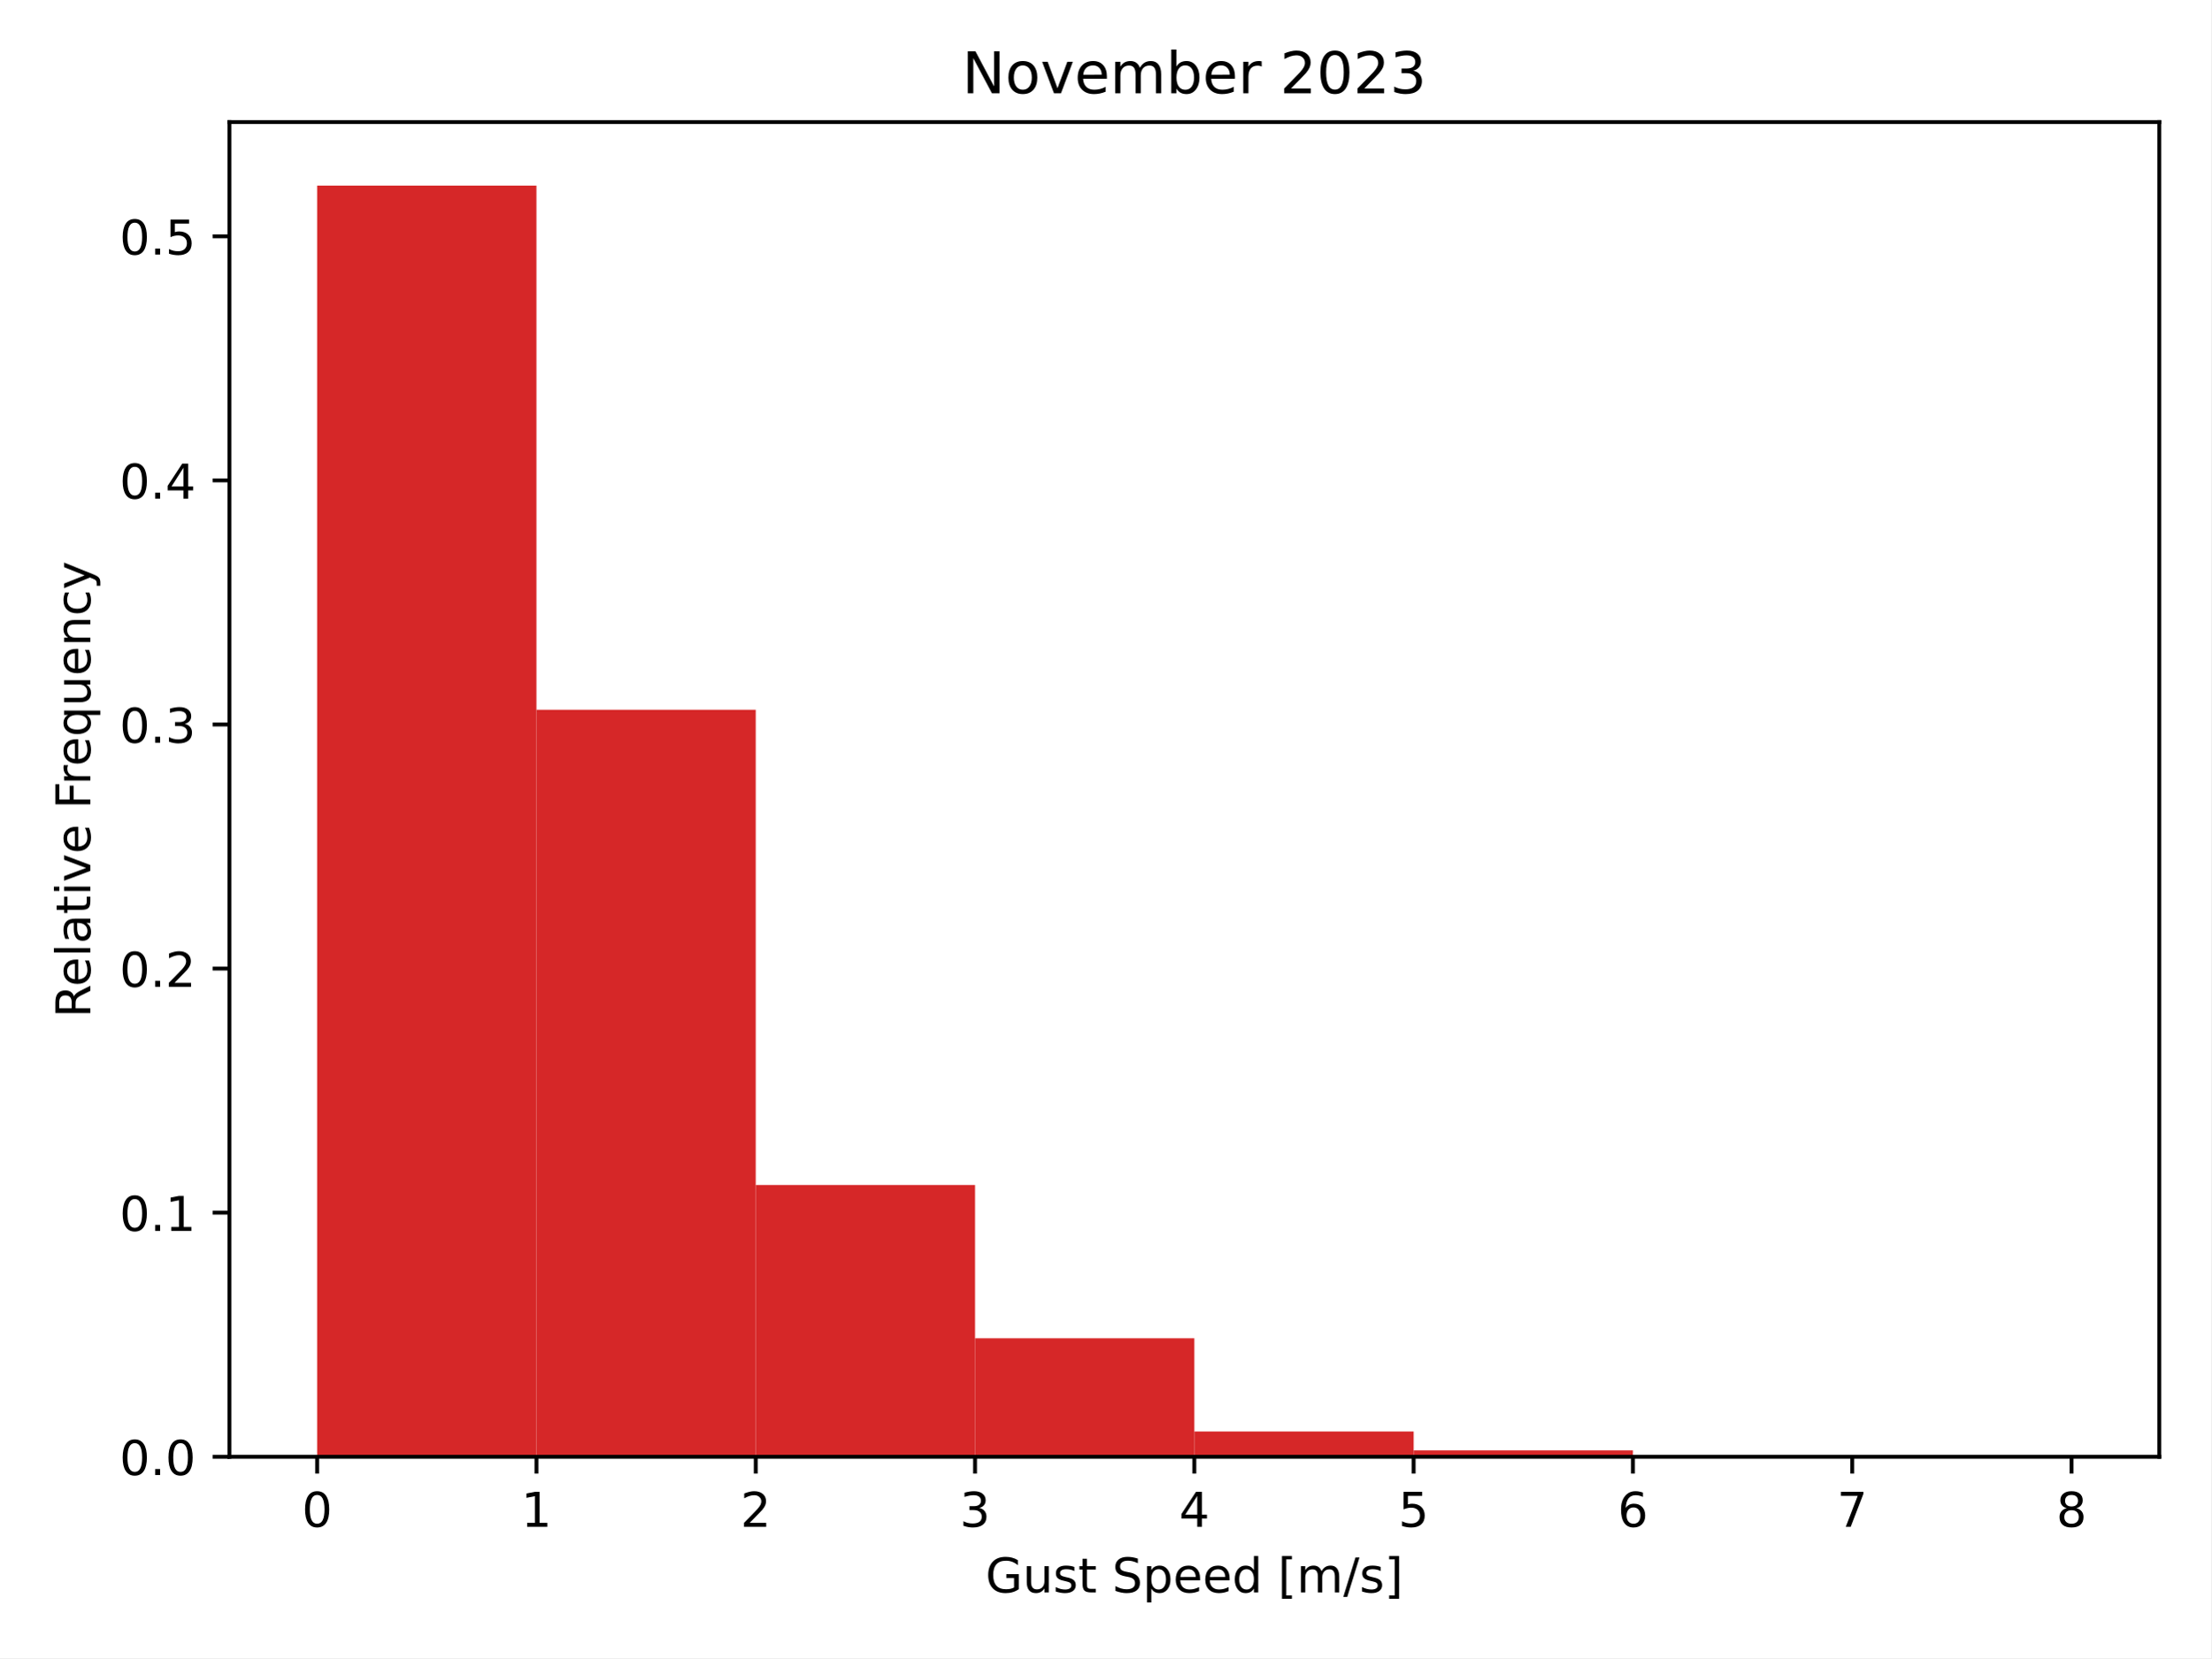
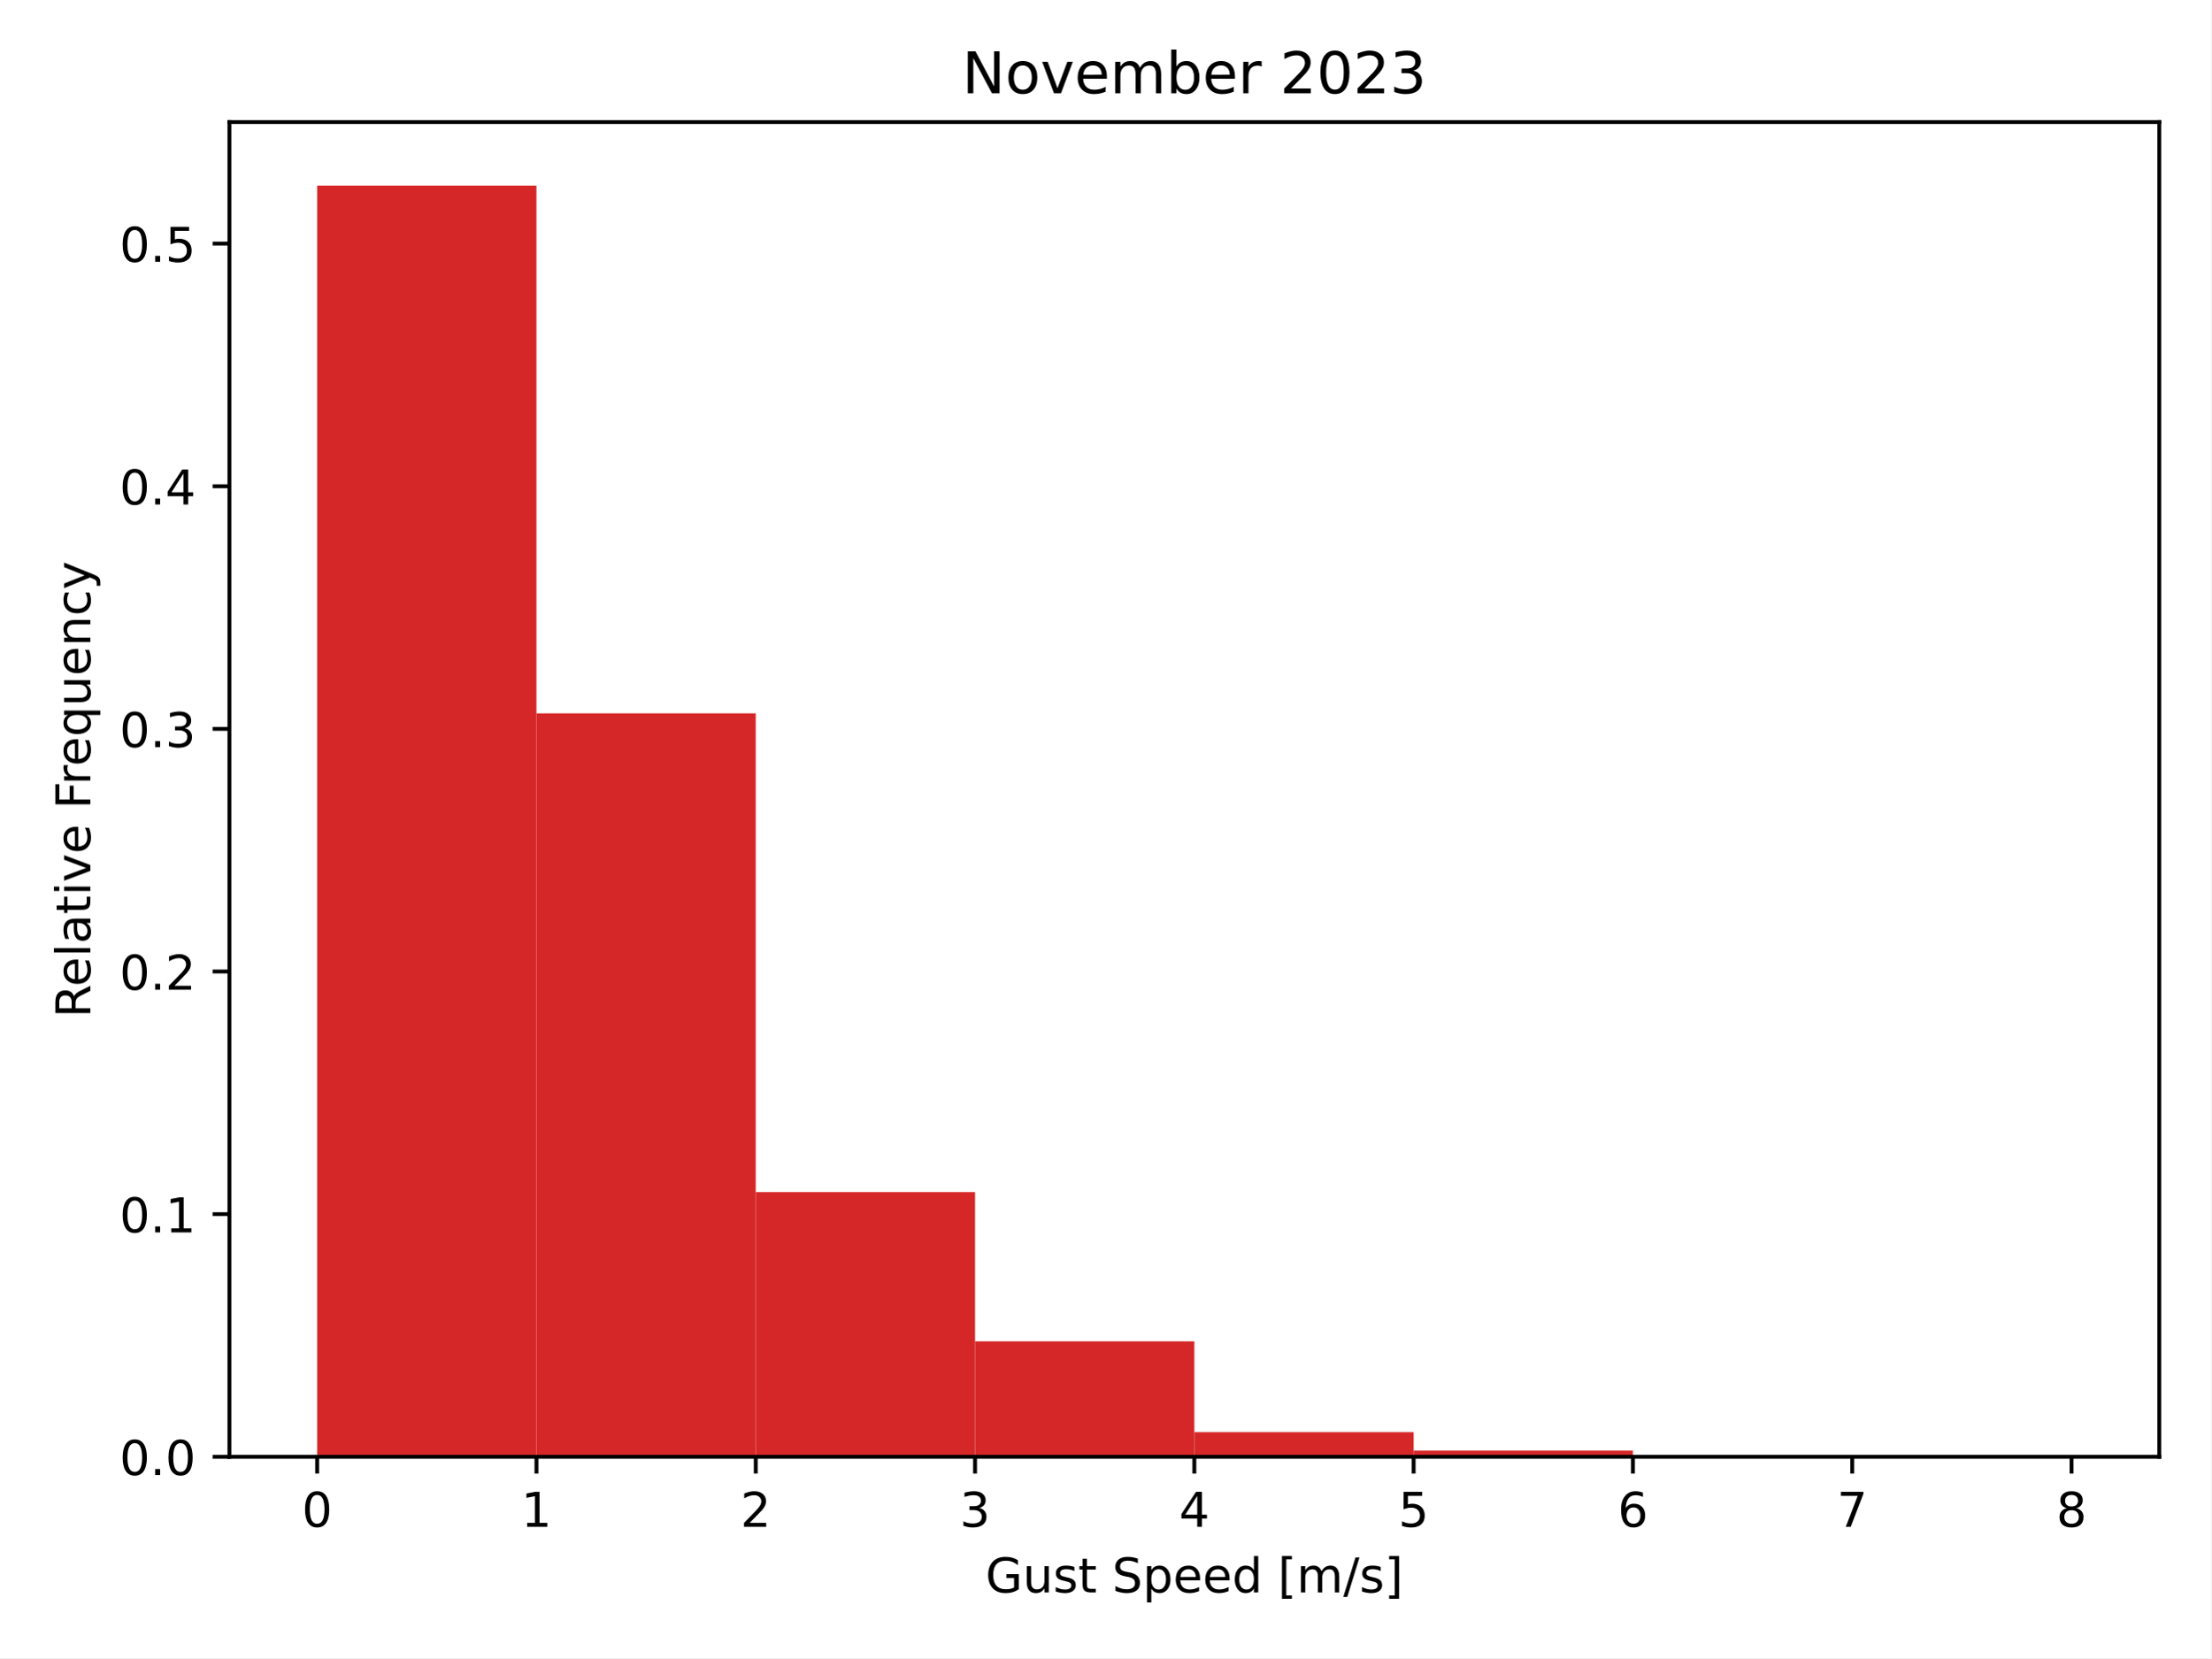
<svg xmlns="http://www.w3.org/2000/svg" xmlns:xlink="http://www.w3.org/1999/xlink" width="460.8pt" height="345.6pt" viewBox="0 0 460.8 345.6" version="1.1">
  <defs>
    <style type="text/css">*{stroke-linejoin: round; stroke-linecap: butt}</style>
  </defs>
  <g id="figure_1">
    <g id="patch_1">
      <path d="M 0 345.6  L 460.8 345.6  L 460.8 0  L 0 0  z " style="fill: #ffffff" />
    </g>
    <g id="axes_1">
      <g id="patch_2">
        <path d="M 47.81 303.64  L 450 303.64  L 450 25.44  L 47.81 25.44  z " style="fill: #ffffff" />
      </g>
      <g id="patch_3">
-         <path d="M 66.091 303.64  L 111.795 303.64  L 111.795 38.688  L 66.091 38.688  z " clip-path="url(#paa5036a8d3)" style="fill: #d62728" />
+         <path d="M 66.091 303.64  L 111.795 303.64  L 111.795 38.688  L 66.091 38.688  z " clip-path="url(#p09c38eab8f)" style="fill: #d62728" />
      </g>
      <g id="patch_4">
-         <path d="M 111.795 303.64  L 157.498 303.64  L 157.498 147.935  L 111.795 147.935  z " clip-path="url(#paa5036a8d3)" style="fill: #d62728" />
+         <path d="M 111.795 303.64  L 157.498 303.64  L 157.498 148.683  L 111.795 148.683  z " clip-path="url(#p09c38eab8f)" style="fill: #d62728" />
      </g>
      <g id="patch_5">
-         <path d="M 157.498 303.64  L 203.202 303.64  L 203.202 247.007  L 157.498 247.007  z " clip-path="url(#paa5036a8d3)" style="fill: #d62728" />
+         <path d="M 157.498 303.64  L 203.202 303.64  L 203.202 248.48  L 157.498 248.48  z " clip-path="url(#p09c38eab8f)" style="fill: #d62728" />
      </g>
      <g id="patch_6">
-         <path d="M 203.202 303.64  L 248.905 303.64  L 248.905 278.937  L 203.202 278.937  z " clip-path="url(#paa5036a8d3)" style="fill: #d62728" />
+         <path d="M 203.202 303.64  L 248.905 303.64  L 248.905 279.58  L 203.202 279.58  z " clip-path="url(#p09c38eab8f)" style="fill: #d62728" />
      </g>
      <g id="patch_7">
-         <path d="M 248.905 303.64  L 294.608 303.64  L 294.608 298.367  L 248.905 298.367  z " clip-path="url(#paa5036a8d3)" style="fill: #d62728" />
+         <path d="M 248.905 303.64  L 294.608 303.64  L 294.608 298.505  L 248.905 298.505  z " clip-path="url(#p09c38eab8f)" style="fill: #d62728" />
      </g>
      <g id="patch_8">
-         <path d="M 294.608 303.64  L 340.312 303.64  L 340.312 302.313  L 294.608 302.313  z " clip-path="url(#paa5036a8d3)" style="fill: #d62728" />
+         <path d="M 294.608 303.64  L 340.312 303.64  L 340.312 302.347  L 294.608 302.347  z " clip-path="url(#p09c38eab8f)" style="fill: #d62728" />
      </g>
      <g id="patch_9">
-         <path d="M 340.312 303.64  L 386.015 303.64  L 386.015 303.529  L 340.312 303.529  z " clip-path="url(#paa5036a8d3)" style="fill: #d62728" />
+         <path d="M 340.312 303.64  L 386.015 303.64  L 386.015 303.532  L 340.312 303.532  z " clip-path="url(#p09c38eab8f)" style="fill: #d62728" />
      </g>
      <g id="patch_10">
-         <path d="M 386.015 303.64  L 431.719 303.64  L 431.719 303.566  L 386.015 303.566  z " clip-path="url(#paa5036a8d3)" style="fill: #d62728" />
+         <path d="M 386.015 303.64  L 431.719 303.64  L 431.719 303.568  L 386.015 303.568  z " clip-path="url(#p09c38eab8f)" style="fill: #d62728" />
      </g>
      <g id="matplotlib.axis_1">
        <g id="xtick_1">
          <g id="line2d_1">
            <defs>
-               <path id="m35b4857327" d="M 0 0  L 0 3.5  " style="stroke: #000000; stroke-width: 0.8" />
+               <path id="m1c80d1ae8f" d="M 0 0  L 0 3.5  " style="stroke: #000000; stroke-width: 0.8" />
            </defs>
            <g>
-               <use xlink:href="#m35b4857327" x="66.091" y="303.64" style="stroke: #000000; stroke-width: 0.8" />
+               <use xlink:href="#m1c80d1ae8f" x="66.091" y="303.64" style="stroke: #000000; stroke-width: 0.8" />
            </g>
          </g>
          <g id="text_1">
            <g transform="translate(62.91011 318.2384) scale(0.1 -0.1)">
              <defs>
                <path id="DejaVuSans-30" d="M 2034 4250  Q 1547 4250 1301 3770  Q 1056 3291 1056 2328  Q 1056 1369 1301 889  Q 1547 409 2034 409  Q 2525 409 2770 889  Q 3016 1369 3016 2328  Q 3016 3291 2770 3770  Q 2525 4250 2034 4250  z M 2034 4750  Q 2819 4750 3233 4129  Q 3647 3509 3647 2328  Q 3647 1150 3233 529  Q 2819 -91 2034 -91  Q 1250 -91 836 529  Q 422 1150 422 2328  Q 422 3509 836 4129  Q 1250 4750 2034 4750  z " transform="scale(0.015625)" />
              </defs>
              <use xlink:href="#DejaVuSans-30" />
            </g>
          </g>
        </g>
        <g id="xtick_2">
          <g id="line2d_2">
            <g>
-               <use xlink:href="#m35b4857327" x="111.795" y="303.64" style="stroke: #000000; stroke-width: 0.8" />
+               <use xlink:href="#m1c80d1ae8f" x="111.795" y="303.64" style="stroke: #000000; stroke-width: 0.8" />
            </g>
          </g>
          <g id="text_2">
            <g transform="translate(108.6135 318.2384) scale(0.1 -0.1)">
              <defs>
                <path id="DejaVuSans-31" d="M 794 531  L 1825 531  L 1825 4091  L 703 3866  L 703 4441  L 1819 4666  L 2450 4666  L 2450 531  L 3481 531  L 3481 0  L 794 0  L 794 531  z " transform="scale(0.015625)" />
              </defs>
              <use xlink:href="#DejaVuSans-31" />
            </g>
          </g>
        </g>
        <g id="xtick_3">
          <g id="line2d_3">
            <g>
-               <use xlink:href="#m35b4857327" x="157.498" y="303.64" style="stroke: #000000; stroke-width: 0.8" />
+               <use xlink:href="#m1c80d1ae8f" x="157.498" y="303.64" style="stroke: #000000; stroke-width: 0.8" />
            </g>
          </g>
          <g id="text_3">
            <g transform="translate(154.3169 318.2384) scale(0.1 -0.1)">
              <defs>
                <path id="DejaVuSans-32" d="M 1228 531  L 3431 531  L 3431 0  L 469 0  L 469 531  Q 828 903 1448 1529  Q 2069 2156 2228 2338  Q 2531 2678 2651 2914  Q 2772 3150 2772 3378  Q 2772 3750 2511 3984  Q 2250 4219 1831 4219  Q 1534 4219 1204 4116  Q 875 4013 500 3803  L 500 4441  Q 881 4594 1212 4672  Q 1544 4750 1819 4750  Q 2544 4750 2975 4387  Q 3406 4025 3406 3419  Q 3406 3131 3298 2873  Q 3191 2616 2906 2266  Q 2828 2175 2409 1742  Q 1991 1309 1228 531  z " transform="scale(0.015625)" />
              </defs>
              <use xlink:href="#DejaVuSans-32" />
            </g>
          </g>
        </g>
        <g id="xtick_4">
          <g id="line2d_4">
            <g>
-               <use xlink:href="#m35b4857327" x="203.202" y="303.64" style="stroke: #000000; stroke-width: 0.8" />
+               <use xlink:href="#m1c80d1ae8f" x="203.202" y="303.64" style="stroke: #000000; stroke-width: 0.8" />
            </g>
          </g>
          <g id="text_4">
            <g transform="translate(200.0203 318.2384) scale(0.1 -0.1)">
              <defs>
                <path id="DejaVuSans-33" d="M 2597 2516  Q 3050 2419 3304 2112  Q 3559 1806 3559 1356  Q 3559 666 3084 287  Q 2609 -91 1734 -91  Q 1441 -91 1130 -33  Q 819 25 488 141  L 488 750  Q 750 597 1062 519  Q 1375 441 1716 441  Q 2309 441 2620 675  Q 2931 909 2931 1356  Q 2931 1769 2642 2001  Q 2353 2234 1838 2234  L 1294 2234  L 1294 2753  L 1863 2753  Q 2328 2753 2575 2939  Q 2822 3125 2822 3475  Q 2822 3834 2567 4026  Q 2313 4219 1838 4219  Q 1578 4219 1281 4162  Q 984 4106 628 3988  L 628 4550  Q 988 4650 1302 4700  Q 1616 4750 1894 4750  Q 2613 4750 3031 4423  Q 3450 4097 3450 3541  Q 3450 3153 3228 2886  Q 3006 2619 2597 2516  z " transform="scale(0.015625)" />
              </defs>
              <use xlink:href="#DejaVuSans-33" />
            </g>
          </g>
        </g>
        <g id="xtick_5">
          <g id="line2d_5">
            <g>
-               <use xlink:href="#m35b4857327" x="248.905" y="303.64" style="stroke: #000000; stroke-width: 0.8" />
+               <use xlink:href="#m1c80d1ae8f" x="248.905" y="303.64" style="stroke: #000000; stroke-width: 0.8" />
            </g>
          </g>
          <g id="text_5">
            <g transform="translate(245.7237 318.2384) scale(0.1 -0.1)">
              <defs>
                <path id="DejaVuSans-34" d="M 2419 4116  L 825 1625  L 2419 1625  L 2419 4116  z M 2253 4666  L 3047 4666  L 3047 1625  L 3713 1625  L 3713 1100  L 3047 1100  L 3047 0  L 2419 0  L 2419 1100  L 313 1100  L 313 1709  L 2253 4666  z " transform="scale(0.015625)" />
              </defs>
              <use xlink:href="#DejaVuSans-34" />
            </g>
          </g>
        </g>
        <g id="xtick_6">
          <g id="line2d_6">
            <g>
-               <use xlink:href="#m35b4857327" x="294.608" y="303.64" style="stroke: #000000; stroke-width: 0.8" />
+               <use xlink:href="#m1c80d1ae8f" x="294.608" y="303.64" style="stroke: #000000; stroke-width: 0.8" />
            </g>
          </g>
          <g id="text_6">
            <g transform="translate(291.4272 318.2384) scale(0.1 -0.1)">
              <defs>
                <path id="DejaVuSans-35" d="M 691 4666  L 3169 4666  L 3169 4134  L 1269 4134  L 1269 2991  Q 1406 3038 1543 3061  Q 1681 3084 1819 3084  Q 2600 3084 3056 2656  Q 3513 2228 3513 1497  Q 3513 744 3044 326  Q 2575 -91 1722 -91  Q 1428 -91 1123 -41  Q 819 9 494 109  L 494 744  Q 775 591 1075 516  Q 1375 441 1709 441  Q 2250 441 2565 725  Q 2881 1009 2881 1497  Q 2881 1984 2565 2268  Q 2250 2553 1709 2553  Q 1456 2553 1204 2497  Q 953 2441 691 2322  L 691 4666  z " transform="scale(0.015625)" />
              </defs>
              <use xlink:href="#DejaVuSans-35" />
            </g>
          </g>
        </g>
        <g id="xtick_7">
          <g id="line2d_7">
            <g>
-               <use xlink:href="#m35b4857327" x="340.312" y="303.64" style="stroke: #000000; stroke-width: 0.8" />
+               <use xlink:href="#m1c80d1ae8f" x="340.312" y="303.64" style="stroke: #000000; stroke-width: 0.8" />
            </g>
          </g>
          <g id="text_7">
            <g transform="translate(337.1306 318.2384) scale(0.1 -0.1)">
              <defs>
                <path id="DejaVuSans-36" d="M 2113 2584  Q 1688 2584 1439 2293  Q 1191 2003 1191 1497  Q 1191 994 1439 701  Q 1688 409 2113 409  Q 2538 409 2786 701  Q 3034 994 3034 1497  Q 3034 2003 2786 2293  Q 2538 2584 2113 2584  z M 3366 4563  L 3366 3988  Q 3128 4100 2886 4159  Q 2644 4219 2406 4219  Q 1781 4219 1451 3797  Q 1122 3375 1075 2522  Q 1259 2794 1537 2939  Q 1816 3084 2150 3084  Q 2853 3084 3261 2657  Q 3669 2231 3669 1497  Q 3669 778 3244 343  Q 2819 -91 2113 -91  Q 1303 -91 875 529  Q 447 1150 447 2328  Q 447 3434 972 4092  Q 1497 4750 2381 4750  Q 2619 4750 2861 4703  Q 3103 4656 3366 4563  z " transform="scale(0.015625)" />
              </defs>
              <use xlink:href="#DejaVuSans-36" />
            </g>
          </g>
        </g>
        <g id="xtick_8">
          <g id="line2d_8">
            <g>
-               <use xlink:href="#m35b4857327" x="386.015" y="303.64" style="stroke: #000000; stroke-width: 0.8" />
+               <use xlink:href="#m1c80d1ae8f" x="386.015" y="303.64" style="stroke: #000000; stroke-width: 0.8" />
            </g>
          </g>
          <g id="text_8">
            <g transform="translate(382.834 318.2384) scale(0.1 -0.1)">
              <defs>
                <path id="DejaVuSans-37" d="M 525 4666  L 3525 4666  L 3525 4397  L 1831 0  L 1172 0  L 2766 4134  L 525 4134  L 525 4666  z " transform="scale(0.015625)" />
              </defs>
              <use xlink:href="#DejaVuSans-37" />
            </g>
          </g>
        </g>
        <g id="xtick_9">
          <g id="line2d_9">
            <g>
-               <use xlink:href="#m35b4857327" x="431.719" y="303.64" style="stroke: #000000; stroke-width: 0.8" />
+               <use xlink:href="#m1c80d1ae8f" x="431.719" y="303.64" style="stroke: #000000; stroke-width: 0.8" />
            </g>
          </g>
          <g id="text_9">
            <g transform="translate(428.5374 318.2384) scale(0.1 -0.1)">
              <defs>
                <path id="DejaVuSans-38" d="M 2034 2216  Q 1584 2216 1326 1975  Q 1069 1734 1069 1313  Q 1069 891 1326 650  Q 1584 409 2034 409  Q 2484 409 2743 651  Q 3003 894 3003 1313  Q 3003 1734 2745 1975  Q 2488 2216 2034 2216  z M 1403 2484  Q 997 2584 770 2862  Q 544 3141 544 3541  Q 544 4100 942 4425  Q 1341 4750 2034 4750  Q 2731 4750 3128 4425  Q 3525 4100 3525 3541  Q 3525 3141 3298 2862  Q 3072 2584 2669 2484  Q 3125 2378 3379 2068  Q 3634 1759 3634 1313  Q 3634 634 3220 271  Q 2806 -91 2034 -91  Q 1263 -91 848 271  Q 434 634 434 1313  Q 434 1759 690 2068  Q 947 2378 1403 2484  z M 1172 3481  Q 1172 3119 1398 2916  Q 1625 2713 2034 2713  Q 2441 2713 2670 2916  Q 2900 3119 2900 3481  Q 2900 3844 2670 4047  Q 2441 4250 2034 4250  Q 1625 4250 1398 4047  Q 1172 3844 1172 3481  z " transform="scale(0.015625)" />
              </defs>
              <use xlink:href="#DejaVuSans-38" />
            </g>
          </g>
        </g>
        <g id="text_10">
          <g transform="translate(205.3823 331.9166) scale(0.1 -0.1)">
            <defs>
              <path id="DejaVuSans-47" d="M 3809 666  L 3809 1919  L 2778 1919  L 2778 2438  L 4434 2438  L 4434 434  Q 4069 175 3628 42  Q 3188 -91 2688 -91  Q 1594 -91 976 548  Q 359 1188 359 2328  Q 359 3472 976 4111  Q 1594 4750 2688 4750  Q 3144 4750 3555 4637  Q 3966 4525 4313 4306  L 4313 3634  Q 3963 3931 3569 4081  Q 3175 4231 2741 4231  Q 1884 4231 1454 3753  Q 1025 3275 1025 2328  Q 1025 1384 1454 906  Q 1884 428 2741 428  Q 3075 428 3337 486  Q 3600 544 3809 666  z " transform="scale(0.015625)" />
              <path id="DejaVuSans-75" d="M 544 1381  L 544 3500  L 1119 3500  L 1119 1403  Q 1119 906 1312 657  Q 1506 409 1894 409  Q 2359 409 2629 706  Q 2900 1003 2900 1516  L 2900 3500  L 3475 3500  L 3475 0  L 2900 0  L 2900 538  Q 2691 219 2414 64  Q 2138 -91 1772 -91  Q 1169 -91 856 284  Q 544 659 544 1381  z M 1991 3584  L 1991 3584  z " transform="scale(0.015625)" />
              <path id="DejaVuSans-73" d="M 2834 3397  L 2834 2853  Q 2591 2978 2328 3040  Q 2066 3103 1784 3103  Q 1356 3103 1142 2972  Q 928 2841 928 2578  Q 928 2378 1081 2264  Q 1234 2150 1697 2047  L 1894 2003  Q 2506 1872 2764 1633  Q 3022 1394 3022 966  Q 3022 478 2636 193  Q 2250 -91 1575 -91  Q 1294 -91 989 -36  Q 684 19 347 128  L 347 722  Q 666 556 975 473  Q 1284 391 1588 391  Q 1994 391 2212 530  Q 2431 669 2431 922  Q 2431 1156 2273 1281  Q 2116 1406 1581 1522  L 1381 1569  Q 847 1681 609 1914  Q 372 2147 372 2553  Q 372 3047 722 3315  Q 1072 3584 1716 3584  Q 2034 3584 2315 3537  Q 2597 3491 2834 3397  z " transform="scale(0.015625)" />
              <path id="DejaVuSans-74" d="M 1172 4494  L 1172 3500  L 2356 3500  L 2356 3053  L 1172 3053  L 1172 1153  Q 1172 725 1289 603  Q 1406 481 1766 481  L 2356 481  L 2356 0  L 1766 0  Q 1100 0 847 248  Q 594 497 594 1153  L 594 3053  L 172 3053  L 172 3500  L 594 3500  L 594 4494  L 1172 4494  z " transform="scale(0.015625)" />
              <path id="DejaVuSans-20" transform="scale(0.015625)" />
              <path id="DejaVuSans-53" d="M 3425 4513  L 3425 3897  Q 3066 4069 2747 4153  Q 2428 4238 2131 4238  Q 1616 4238 1336 4038  Q 1056 3838 1056 3469  Q 1056 3159 1242 3001  Q 1428 2844 1947 2747  L 2328 2669  Q 3034 2534 3370 2195  Q 3706 1856 3706 1288  Q 3706 609 3251 259  Q 2797 -91 1919 -91  Q 1588 -91 1214 -16  Q 841 59 441 206  L 441 856  Q 825 641 1194 531  Q 1563 422 1919 422  Q 2459 422 2753 634  Q 3047 847 3047 1241  Q 3047 1584 2836 1778  Q 2625 1972 2144 2069  L 1759 2144  Q 1053 2284 737 2584  Q 422 2884 422 3419  Q 422 4038 858 4394  Q 1294 4750 2059 4750  Q 2388 4750 2728 4690  Q 3069 4631 3425 4513  z " transform="scale(0.015625)" />
              <path id="DejaVuSans-70" d="M 1159 525  L 1159 -1331  L 581 -1331  L 581 3500  L 1159 3500  L 1159 2969  Q 1341 3281 1617 3432  Q 1894 3584 2278 3584  Q 2916 3584 3314 3078  Q 3713 2572 3713 1747  Q 3713 922 3314 415  Q 2916 -91 2278 -91  Q 1894 -91 1617 61  Q 1341 213 1159 525  z M 3116 1747  Q 3116 2381 2855 2742  Q 2594 3103 2138 3103  Q 1681 3103 1420 2742  Q 1159 2381 1159 1747  Q 1159 1113 1420 752  Q 1681 391 2138 391  Q 2594 391 2855 752  Q 3116 1113 3116 1747  z " transform="scale(0.015625)" />
              <path id="DejaVuSans-65" d="M 3597 1894  L 3597 1613  L 953 1613  Q 991 1019 1311 708  Q 1631 397 2203 397  Q 2534 397 2845 478  Q 3156 559 3463 722  L 3463 178  Q 3153 47 2828 -22  Q 2503 -91 2169 -91  Q 1331 -91 842 396  Q 353 884 353 1716  Q 353 2575 817 3079  Q 1281 3584 2069 3584  Q 2775 3584 3186 3129  Q 3597 2675 3597 1894  z M 3022 2063  Q 3016 2534 2758 2815  Q 2500 3097 2075 3097  Q 1594 3097 1305 2825  Q 1016 2553 972 2059  L 3022 2063  z " transform="scale(0.015625)" />
              <path id="DejaVuSans-64" d="M 2906 2969  L 2906 4863  L 3481 4863  L 3481 0  L 2906 0  L 2906 525  Q 2725 213 2448 61  Q 2172 -91 1784 -91  Q 1150 -91 751 415  Q 353 922 353 1747  Q 353 2572 751 3078  Q 1150 3584 1784 3584  Q 2172 3584 2448 3432  Q 2725 3281 2906 2969  z M 947 1747  Q 947 1113 1208 752  Q 1469 391 1925 391  Q 2381 391 2643 752  Q 2906 1113 2906 1747  Q 2906 2381 2643 2742  Q 2381 3103 1925 3103  Q 1469 3103 1208 2742  Q 947 2381 947 1747  z " transform="scale(0.015625)" />
              <path id="DejaVuSans-5b" d="M 550 4863  L 1875 4863  L 1875 4416  L 1125 4416  L 1125 -397  L 1875 -397  L 1875 -844  L 550 -844  L 550 4863  z " transform="scale(0.015625)" />
              <path id="DejaVuSans-6d" d="M 3328 2828  Q 3544 3216 3844 3400  Q 4144 3584 4550 3584  Q 5097 3584 5394 3201  Q 5691 2819 5691 2113  L 5691 0  L 5113 0  L 5113 2094  Q 5113 2597 4934 2840  Q 4756 3084 4391 3084  Q 3944 3084 3684 2787  Q 3425 2491 3425 1978  L 3425 0  L 2847 0  L 2847 2094  Q 2847 2600 2669 2842  Q 2491 3084 2119 3084  Q 1678 3084 1418 2786  Q 1159 2488 1159 1978  L 1159 0  L 581 0  L 581 3500  L 1159 3500  L 1159 2956  Q 1356 3278 1631 3431  Q 1906 3584 2284 3584  Q 2666 3584 2933 3390  Q 3200 3197 3328 2828  z " transform="scale(0.015625)" />
              <path id="DejaVuSans-2f" d="M 1625 4666  L 2156 4666  L 531 -594  L 0 -594  L 1625 4666  z " transform="scale(0.015625)" />
              <path id="DejaVuSans-5d" d="M 1947 4863  L 1947 -844  L 622 -844  L 622 -397  L 1369 -397  L 1369 4416  L 622 4416  L 622 4863  L 1947 4863  z " transform="scale(0.015625)" />
            </defs>
            <use xlink:href="#DejaVuSans-47" />
            <use xlink:href="#DejaVuSans-75" x="77.49" />
            <use xlink:href="#DejaVuSans-73" x="140.869" />
            <use xlink:href="#DejaVuSans-74" x="192.969" />
            <use xlink:href="#DejaVuSans-20" x="232.178" />
            <use xlink:href="#DejaVuSans-53" x="263.965" />
            <use xlink:href="#DejaVuSans-70" x="327.441" />
            <use xlink:href="#DejaVuSans-65" x="390.918" />
            <use xlink:href="#DejaVuSans-65" x="452.441" />
            <use xlink:href="#DejaVuSans-64" x="513.965" />
            <use xlink:href="#DejaVuSans-20" x="577.441" />
            <use xlink:href="#DejaVuSans-5b" x="609.229" />
            <use xlink:href="#DejaVuSans-6d" x="648.242" />
            <use xlink:href="#DejaVuSans-2f" x="745.654" />
            <use xlink:href="#DejaVuSans-73" x="779.346" />
            <use xlink:href="#DejaVuSans-5d" x="831.445" />
          </g>
        </g>
      </g>
      <g id="matplotlib.axis_2">
        <g id="ytick_1">
          <g id="line2d_10">
            <defs>
-               <path id="m33003de866" d="M 0 0  L -3.5 0  " style="stroke: #000000; stroke-width: 0.8" />
+               <path id="mae52dc6516" d="M 0 0  L -3.5 0  " style="stroke: #000000; stroke-width: 0.8" />
            </defs>
            <g>
-               <use xlink:href="#m33003de866" x="47.81" y="303.64" style="stroke: #000000; stroke-width: 0.8" />
+               <use xlink:href="#mae52dc6516" x="47.81" y="303.64" style="stroke: #000000; stroke-width: 0.8" />
            </g>
          </g>
          <g id="text_11">
            <g transform="translate(24.90687 307.4392) scale(0.1 -0.1)">
              <defs>
                <path id="DejaVuSans-2e" d="M 684 794  L 1344 794  L 1344 0  L 684 0  L 684 794  z " transform="scale(0.015625)" />
              </defs>
              <use xlink:href="#DejaVuSans-30" />
              <use xlink:href="#DejaVuSans-2e" x="63.623" />
              <use xlink:href="#DejaVuSans-30" x="95.41" />
            </g>
          </g>
        </g>
        <g id="ytick_2">
          <g id="line2d_11">
            <g>
-               <use xlink:href="#m33003de866" x="47.81" y="252.762" style="stroke: #000000; stroke-width: 0.8" />
+               <use xlink:href="#mae52dc6516" x="47.81" y="253.066" style="stroke: #000000; stroke-width: 0.8" />
            </g>
          </g>
          <g id="text_12">
-             <g transform="translate(24.90687 256.5614) scale(0.1 -0.1)">
+             <g transform="translate(24.90687 256.8656) scale(0.1 -0.1)">
              <use xlink:href="#DejaVuSans-30" />
              <use xlink:href="#DejaVuSans-2e" x="63.623" />
              <use xlink:href="#DejaVuSans-31" x="95.41" />
            </g>
          </g>
        </g>
        <g id="ytick_3">
          <g id="line2d_12">
            <g>
-               <use xlink:href="#m33003de866" x="47.81" y="201.884" style="stroke: #000000; stroke-width: 0.8" />
+               <use xlink:href="#mae52dc6516" x="47.81" y="202.493" style="stroke: #000000; stroke-width: 0.8" />
            </g>
          </g>
          <g id="text_13">
-             <g transform="translate(24.90687 205.6836) scale(0.1 -0.1)">
+             <g transform="translate(24.90687 206.2919) scale(0.1 -0.1)">
              <use xlink:href="#DejaVuSans-30" />
              <use xlink:href="#DejaVuSans-2e" x="63.623" />
              <use xlink:href="#DejaVuSans-32" x="95.41" />
            </g>
          </g>
        </g>
        <g id="ytick_4">
          <g id="line2d_13">
            <g>
-               <use xlink:href="#m33003de866" x="47.81" y="151.007" style="stroke: #000000; stroke-width: 0.8" />
+               <use xlink:href="#mae52dc6516" x="47.81" y="151.919" style="stroke: #000000; stroke-width: 0.8" />
            </g>
          </g>
          <g id="text_14">
-             <g transform="translate(24.90687 154.8059) scale(0.1 -0.1)">
+             <g transform="translate(24.90687 155.7182) scale(0.1 -0.1)">
              <use xlink:href="#DejaVuSans-30" />
              <use xlink:href="#DejaVuSans-2e" x="63.623" />
              <use xlink:href="#DejaVuSans-33" x="95.41" />
            </g>
          </g>
        </g>
        <g id="ytick_5">
          <g id="line2d_14">
            <g>
-               <use xlink:href="#m33003de866" x="47.81" y="100.129" style="stroke: #000000; stroke-width: 0.8" />
+               <use xlink:href="#mae52dc6516" x="47.81" y="101.345" style="stroke: #000000; stroke-width: 0.8" />
            </g>
          </g>
          <g id="text_15">
-             <g transform="translate(24.90687 103.9281) scale(0.1 -0.1)">
+             <g transform="translate(24.90687 105.1446) scale(0.1 -0.1)">
              <use xlink:href="#DejaVuSans-30" />
              <use xlink:href="#DejaVuSans-2e" x="63.623" />
              <use xlink:href="#DejaVuSans-34" x="95.41" />
            </g>
          </g>
        </g>
        <g id="ytick_6">
          <g id="line2d_15">
            <g>
-               <use xlink:href="#m33003de866" x="47.81" y="49.251" style="stroke: #000000; stroke-width: 0.8" />
+               <use xlink:href="#mae52dc6516" x="47.81" y="50.772" style="stroke: #000000; stroke-width: 0.8" />
            </g>
          </g>
          <g id="text_16">
-             <g transform="translate(24.90687 53.05027) scale(0.1 -0.1)">
+             <g transform="translate(24.90687 54.57094) scale(0.1 -0.1)">
              <use xlink:href="#DejaVuSans-30" />
              <use xlink:href="#DejaVuSans-2e" x="63.623" />
              <use xlink:href="#DejaVuSans-35" x="95.41" />
            </g>
          </g>
        </g>
        <g id="text_17">
          <g transform="translate(18.82719 212.1228) rotate(-90) scale(0.1 -0.1)">
            <defs>
              <path id="DejaVuSans-52" d="M 2841 2188  Q 3044 2119 3236 1894  Q 3428 1669 3622 1275  L 4263 0  L 3584 0  L 2988 1197  Q 2756 1666 2539 1819  Q 2322 1972 1947 1972  L 1259 1972  L 1259 0  L 628 0  L 628 4666  L 2053 4666  Q 2853 4666 3247 4331  Q 3641 3997 3641 3322  Q 3641 2881 3436 2590  Q 3231 2300 2841 2188  z M 1259 4147  L 1259 2491  L 2053 2491  Q 2509 2491 2742 2702  Q 2975 2913 2975 3322  Q 2975 3731 2742 3939  Q 2509 4147 2053 4147  L 1259 4147  z " transform="scale(0.015625)" />
              <path id="DejaVuSans-6c" d="M 603 4863  L 1178 4863  L 1178 0  L 603 0  L 603 4863  z " transform="scale(0.015625)" />
              <path id="DejaVuSans-61" d="M 2194 1759  Q 1497 1759 1228 1600  Q 959 1441 959 1056  Q 959 750 1161 570  Q 1363 391 1709 391  Q 2188 391 2477 730  Q 2766 1069 2766 1631  L 2766 1759  L 2194 1759  z M 3341 1997  L 3341 0  L 2766 0  L 2766 531  Q 2569 213 2275 61  Q 1981 -91 1556 -91  Q 1019 -91 701 211  Q 384 513 384 1019  Q 384 1609 779 1909  Q 1175 2209 1959 2209  L 2766 2209  L 2766 2266  Q 2766 2663 2505 2880  Q 2244 3097 1772 3097  Q 1472 3097 1187 3025  Q 903 2953 641 2809  L 641 3341  Q 956 3463 1253 3523  Q 1550 3584 1831 3584  Q 2591 3584 2966 3190  Q 3341 2797 3341 1997  z " transform="scale(0.015625)" />
              <path id="DejaVuSans-69" d="M 603 3500  L 1178 3500  L 1178 0  L 603 0  L 603 3500  z M 603 4863  L 1178 4863  L 1178 4134  L 603 4134  L 603 4863  z " transform="scale(0.015625)" />
              <path id="DejaVuSans-76" d="M 191 3500  L 800 3500  L 1894 563  L 2988 3500  L 3597 3500  L 2284 0  L 1503 0  L 191 3500  z " transform="scale(0.015625)" />
              <path id="DejaVuSans-46" d="M 628 4666  L 3309 4666  L 3309 4134  L 1259 4134  L 1259 2759  L 3109 2759  L 3109 2228  L 1259 2228  L 1259 0  L 628 0  L 628 4666  z " transform="scale(0.015625)" />
              <path id="DejaVuSans-72" d="M 2631 2963  Q 2534 3019 2420 3045  Q 2306 3072 2169 3072  Q 1681 3072 1420 2755  Q 1159 2438 1159 1844  L 1159 0  L 581 0  L 581 3500  L 1159 3500  L 1159 2956  Q 1341 3275 1631 3429  Q 1922 3584 2338 3584  Q 2397 3584 2469 3576  Q 2541 3569 2628 3553  L 2631 2963  z " transform="scale(0.015625)" />
              <path id="DejaVuSans-71" d="M 947 1747  Q 947 1113 1208 752  Q 1469 391 1925 391  Q 2381 391 2643 752  Q 2906 1113 2906 1747  Q 2906 2381 2643 2742  Q 2381 3103 1925 3103  Q 1469 3103 1208 2742  Q 947 2381 947 1747  z M 2906 525  Q 2725 213 2448 61  Q 2172 -91 1784 -91  Q 1150 -91 751 415  Q 353 922 353 1747  Q 353 2572 751 3078  Q 1150 3584 1784 3584  Q 2172 3584 2448 3432  Q 2725 3281 2906 2969  L 2906 3500  L 3481 3500  L 3481 -1331  L 2906 -1331  L 2906 525  z " transform="scale(0.015625)" />
              <path id="DejaVuSans-6e" d="M 3513 2113  L 3513 0  L 2938 0  L 2938 2094  Q 2938 2591 2744 2837  Q 2550 3084 2163 3084  Q 1697 3084 1428 2787  Q 1159 2491 1159 1978  L 1159 0  L 581 0  L 581 3500  L 1159 3500  L 1159 2956  Q 1366 3272 1645 3428  Q 1925 3584 2291 3584  Q 2894 3584 3203 3211  Q 3513 2838 3513 2113  z " transform="scale(0.015625)" />
              <path id="DejaVuSans-63" d="M 3122 3366  L 3122 2828  Q 2878 2963 2633 3030  Q 2388 3097 2138 3097  Q 1578 3097 1268 2742  Q 959 2388 959 1747  Q 959 1106 1268 751  Q 1578 397 2138 397  Q 2388 397 2633 464  Q 2878 531 3122 666  L 3122 134  Q 2881 22 2623 -34  Q 2366 -91 2075 -91  Q 1284 -91 818 406  Q 353 903 353 1747  Q 353 2603 823 3093  Q 1294 3584 2113 3584  Q 2378 3584 2631 3529  Q 2884 3475 3122 3366  z " transform="scale(0.015625)" />
              <path id="DejaVuSans-79" d="M 2059 -325  Q 1816 -950 1584 -1140  Q 1353 -1331 966 -1331  L 506 -1331  L 506 -850  L 844 -850  Q 1081 -850 1212 -737  Q 1344 -625 1503 -206  L 1606 56  L 191 3500  L 800 3500  L 1894 763  L 2988 3500  L 3597 3500  L 2059 -325  z " transform="scale(0.015625)" />
            </defs>
            <use xlink:href="#DejaVuSans-52" />
            <use xlink:href="#DejaVuSans-65" x="64.982" />
            <use xlink:href="#DejaVuSans-6c" x="126.506" />
            <use xlink:href="#DejaVuSans-61" x="154.289" />
            <use xlink:href="#DejaVuSans-74" x="215.568" />
            <use xlink:href="#DejaVuSans-69" x="254.777" />
            <use xlink:href="#DejaVuSans-76" x="282.561" />
            <use xlink:href="#DejaVuSans-65" x="341.74" />
            <use xlink:href="#DejaVuSans-20" x="403.264" />
            <use xlink:href="#DejaVuSans-46" x="435.051" />
            <use xlink:href="#DejaVuSans-72" x="485.32" />
            <use xlink:href="#DejaVuSans-65" x="524.184" />
            <use xlink:href="#DejaVuSans-71" x="585.707" />
            <use xlink:href="#DejaVuSans-75" x="649.184" />
            <use xlink:href="#DejaVuSans-65" x="712.562" />
            <use xlink:href="#DejaVuSans-6e" x="774.086" />
            <use xlink:href="#DejaVuSans-63" x="837.465" />
            <use xlink:href="#DejaVuSans-79" x="892.445" />
          </g>
        </g>
      </g>
      <g id="patch_11">
        <path d="M 47.81 303.64  L 47.81 25.44  " style="fill: none; stroke: #000000; stroke-width: 0.8; stroke-linejoin: miter; stroke-linecap: square" />
      </g>
      <g id="patch_12">
        <path d="M 450 303.64  L 450 25.44  " style="fill: none; stroke: #000000; stroke-width: 0.8; stroke-linejoin: miter; stroke-linecap: square" />
      </g>
      <g id="patch_13">
        <path d="M 47.81 303.64  L 450 303.64  " style="fill: none; stroke: #000000; stroke-width: 0.8; stroke-linejoin: miter; stroke-linecap: square" />
      </g>
      <g id="patch_14">
        <path d="M 47.81 25.44  L 450 25.44  " style="fill: none; stroke: #000000; stroke-width: 0.8; stroke-linejoin: miter; stroke-linecap: square" />
      </g>
      <g id="text_18">
        <g transform="translate(200.5131 19.44) scale(0.12 -0.12)">
          <defs>
            <path id="DejaVuSans-4e" d="M 628 4666  L 1478 4666  L 3547 763  L 3547 4666  L 4159 4666  L 4159 0  L 3309 0  L 1241 3903  L 1241 0  L 628 0  L 628 4666  z " transform="scale(0.015625)" />
            <path id="DejaVuSans-6f" d="M 1959 3097  Q 1497 3097 1228 2736  Q 959 2375 959 1747  Q 959 1119 1226 758  Q 1494 397 1959 397  Q 2419 397 2687 759  Q 2956 1122 2956 1747  Q 2956 2369 2687 2733  Q 2419 3097 1959 3097  z M 1959 3584  Q 2709 3584 3137 3096  Q 3566 2609 3566 1747  Q 3566 888 3137 398  Q 2709 -91 1959 -91  Q 1206 -91 779 398  Q 353 888 353 1747  Q 353 2609 779 3096  Q 1206 3584 1959 3584  z " transform="scale(0.015625)" />
            <path id="DejaVuSans-62" d="M 3116 1747  Q 3116 2381 2855 2742  Q 2594 3103 2138 3103  Q 1681 3103 1420 2742  Q 1159 2381 1159 1747  Q 1159 1113 1420 752  Q 1681 391 2138 391  Q 2594 391 2855 752  Q 3116 1113 3116 1747  z M 1159 2969  Q 1341 3281 1617 3432  Q 1894 3584 2278 3584  Q 2916 3584 3314 3078  Q 3713 2572 3713 1747  Q 3713 922 3314 415  Q 2916 -91 2278 -91  Q 1894 -91 1617 61  Q 1341 213 1159 525  L 1159 0  L 581 0  L 581 4863  L 1159 4863  L 1159 2969  z " transform="scale(0.015625)" />
          </defs>
          <use xlink:href="#DejaVuSans-4e" />
          <use xlink:href="#DejaVuSans-6f" x="74.805" />
          <use xlink:href="#DejaVuSans-76" x="135.986" />
          <use xlink:href="#DejaVuSans-65" x="195.166" />
          <use xlink:href="#DejaVuSans-6d" x="256.689" />
          <use xlink:href="#DejaVuSans-62" x="354.102" />
          <use xlink:href="#DejaVuSans-65" x="417.578" />
          <use xlink:href="#DejaVuSans-72" x="479.102" />
          <use xlink:href="#DejaVuSans-20" x="520.215" />
          <use xlink:href="#DejaVuSans-32" x="552.002" />
          <use xlink:href="#DejaVuSans-30" x="615.625" />
          <use xlink:href="#DejaVuSans-32" x="679.248" />
          <use xlink:href="#DejaVuSans-33" x="742.871" />
        </g>
      </g>
    </g>
  </g>
  <defs>
-     <clipPath id="paa5036a8d3">
+     <clipPath id="p09c38eab8f">
      <rect x="47.81" y="25.44" width="402.19" height="278.2" />
    </clipPath>
  </defs>
</svg>
